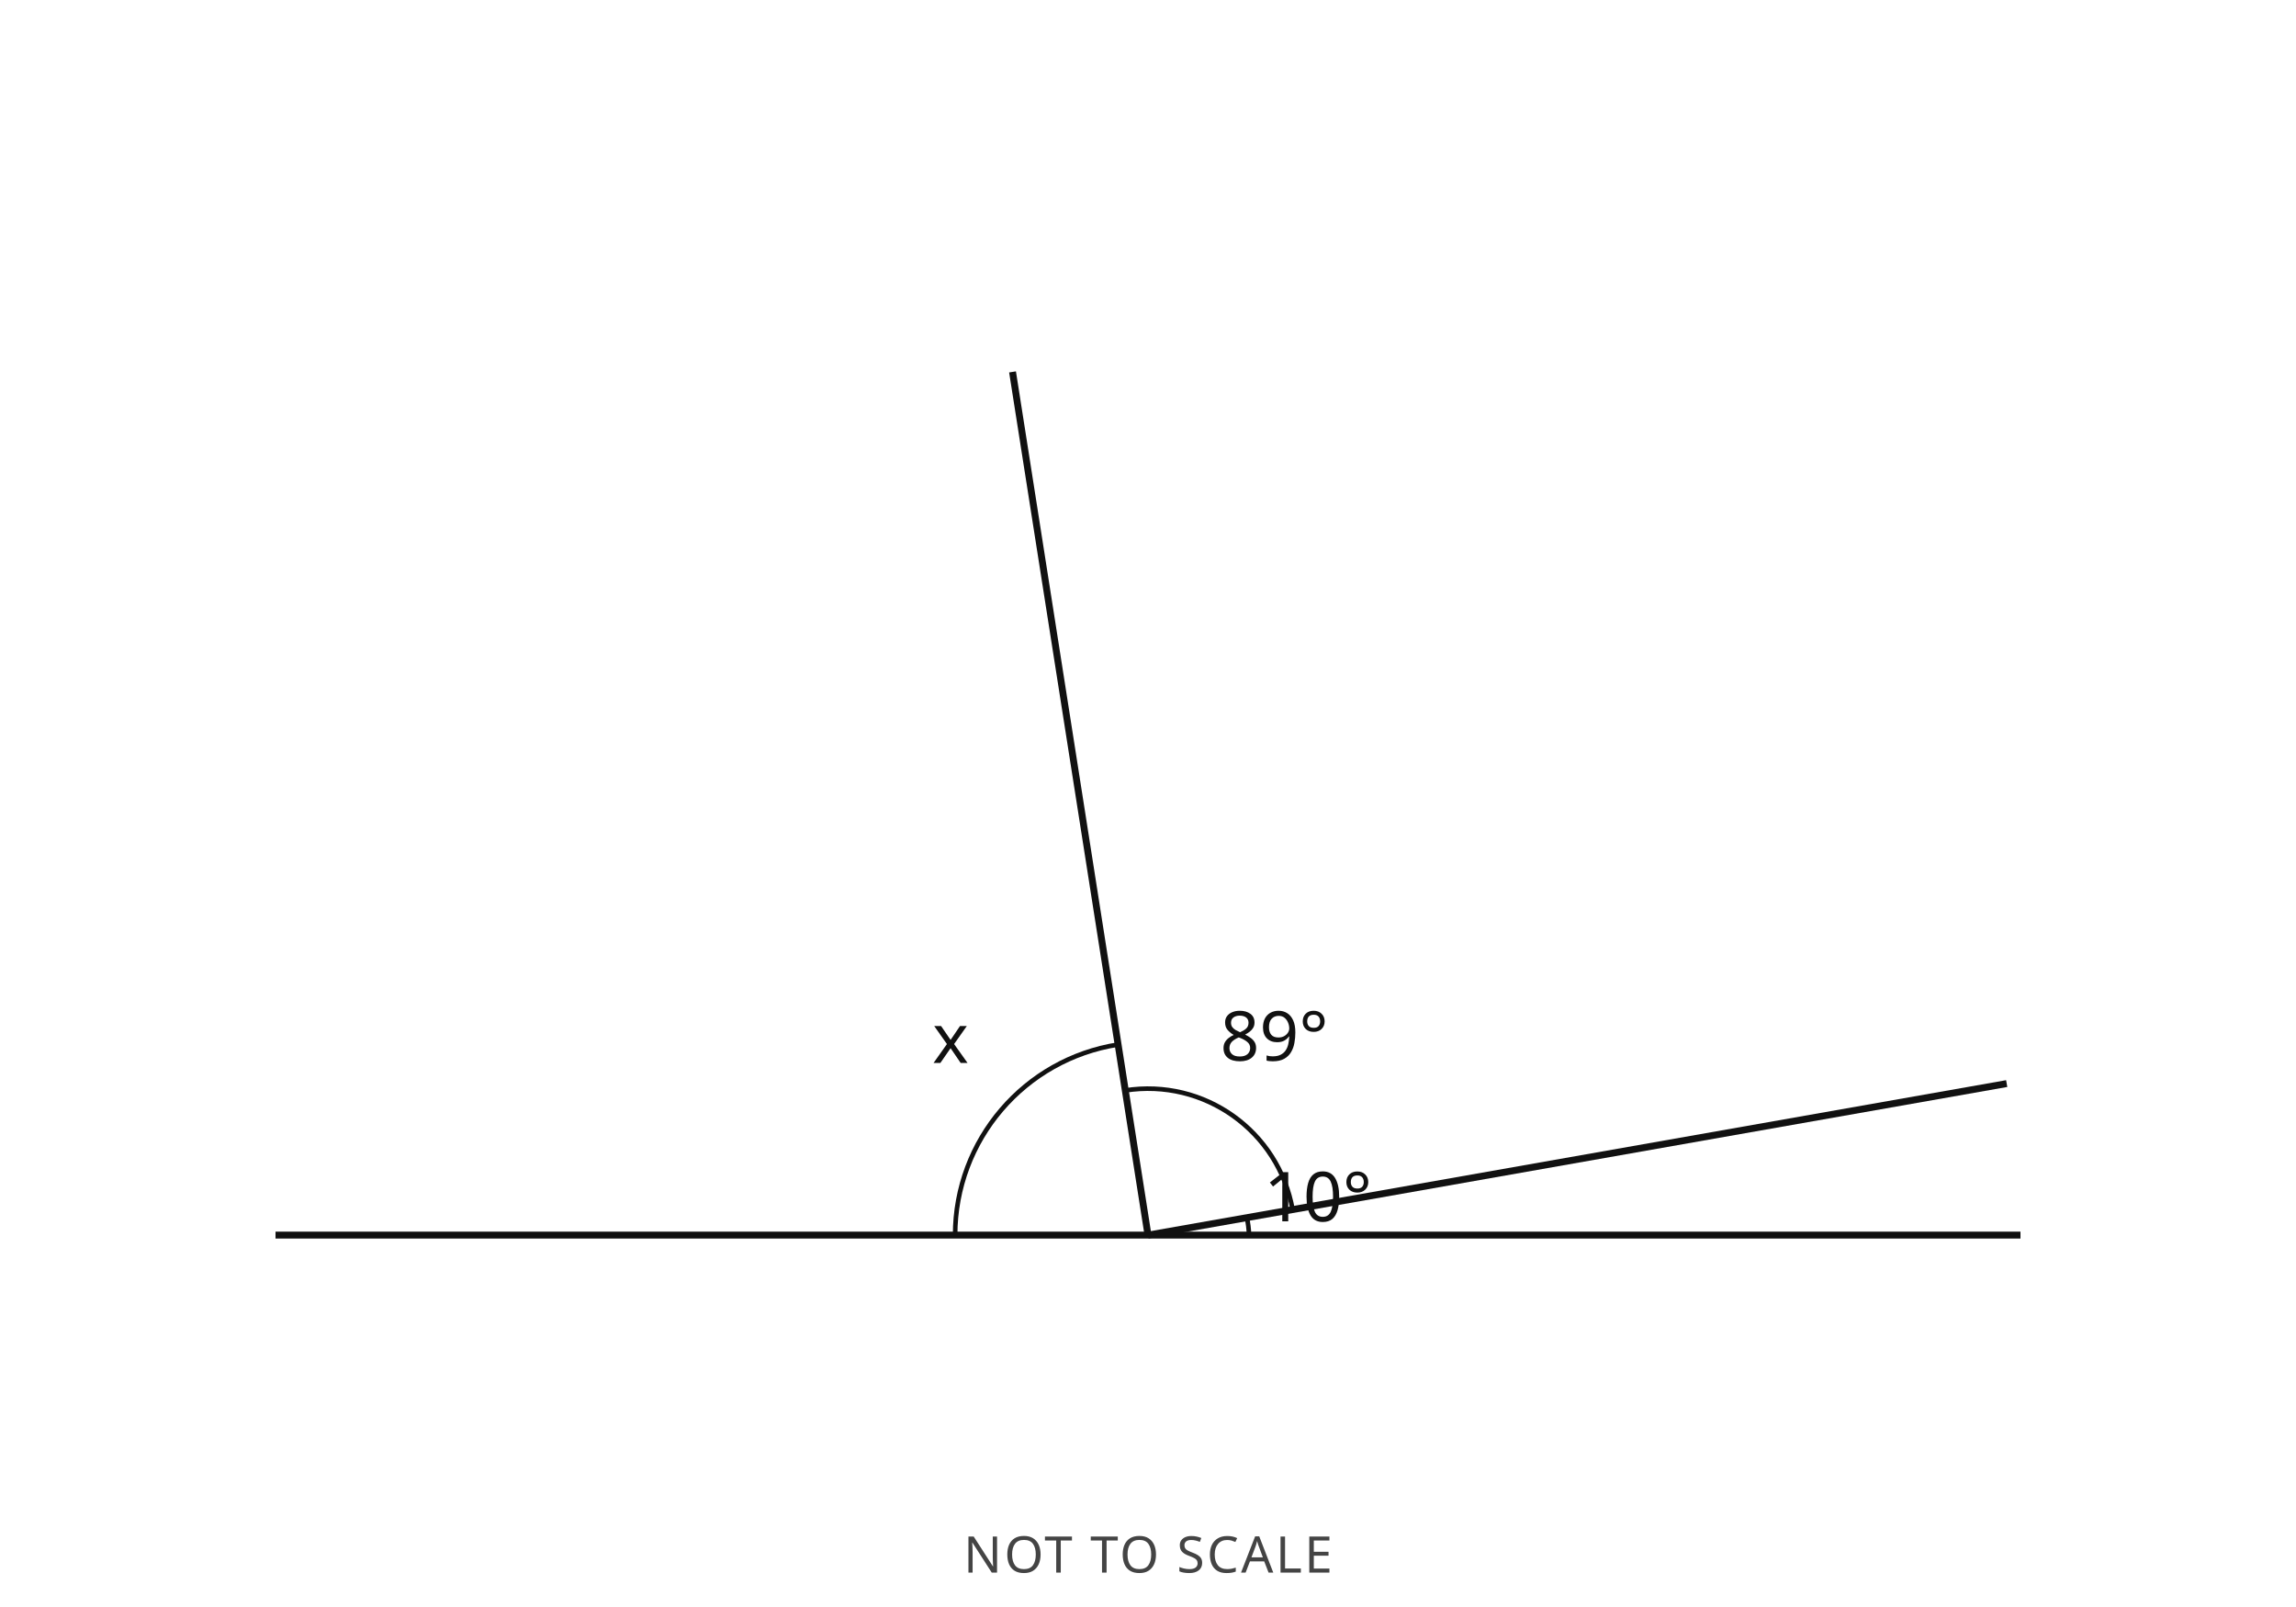
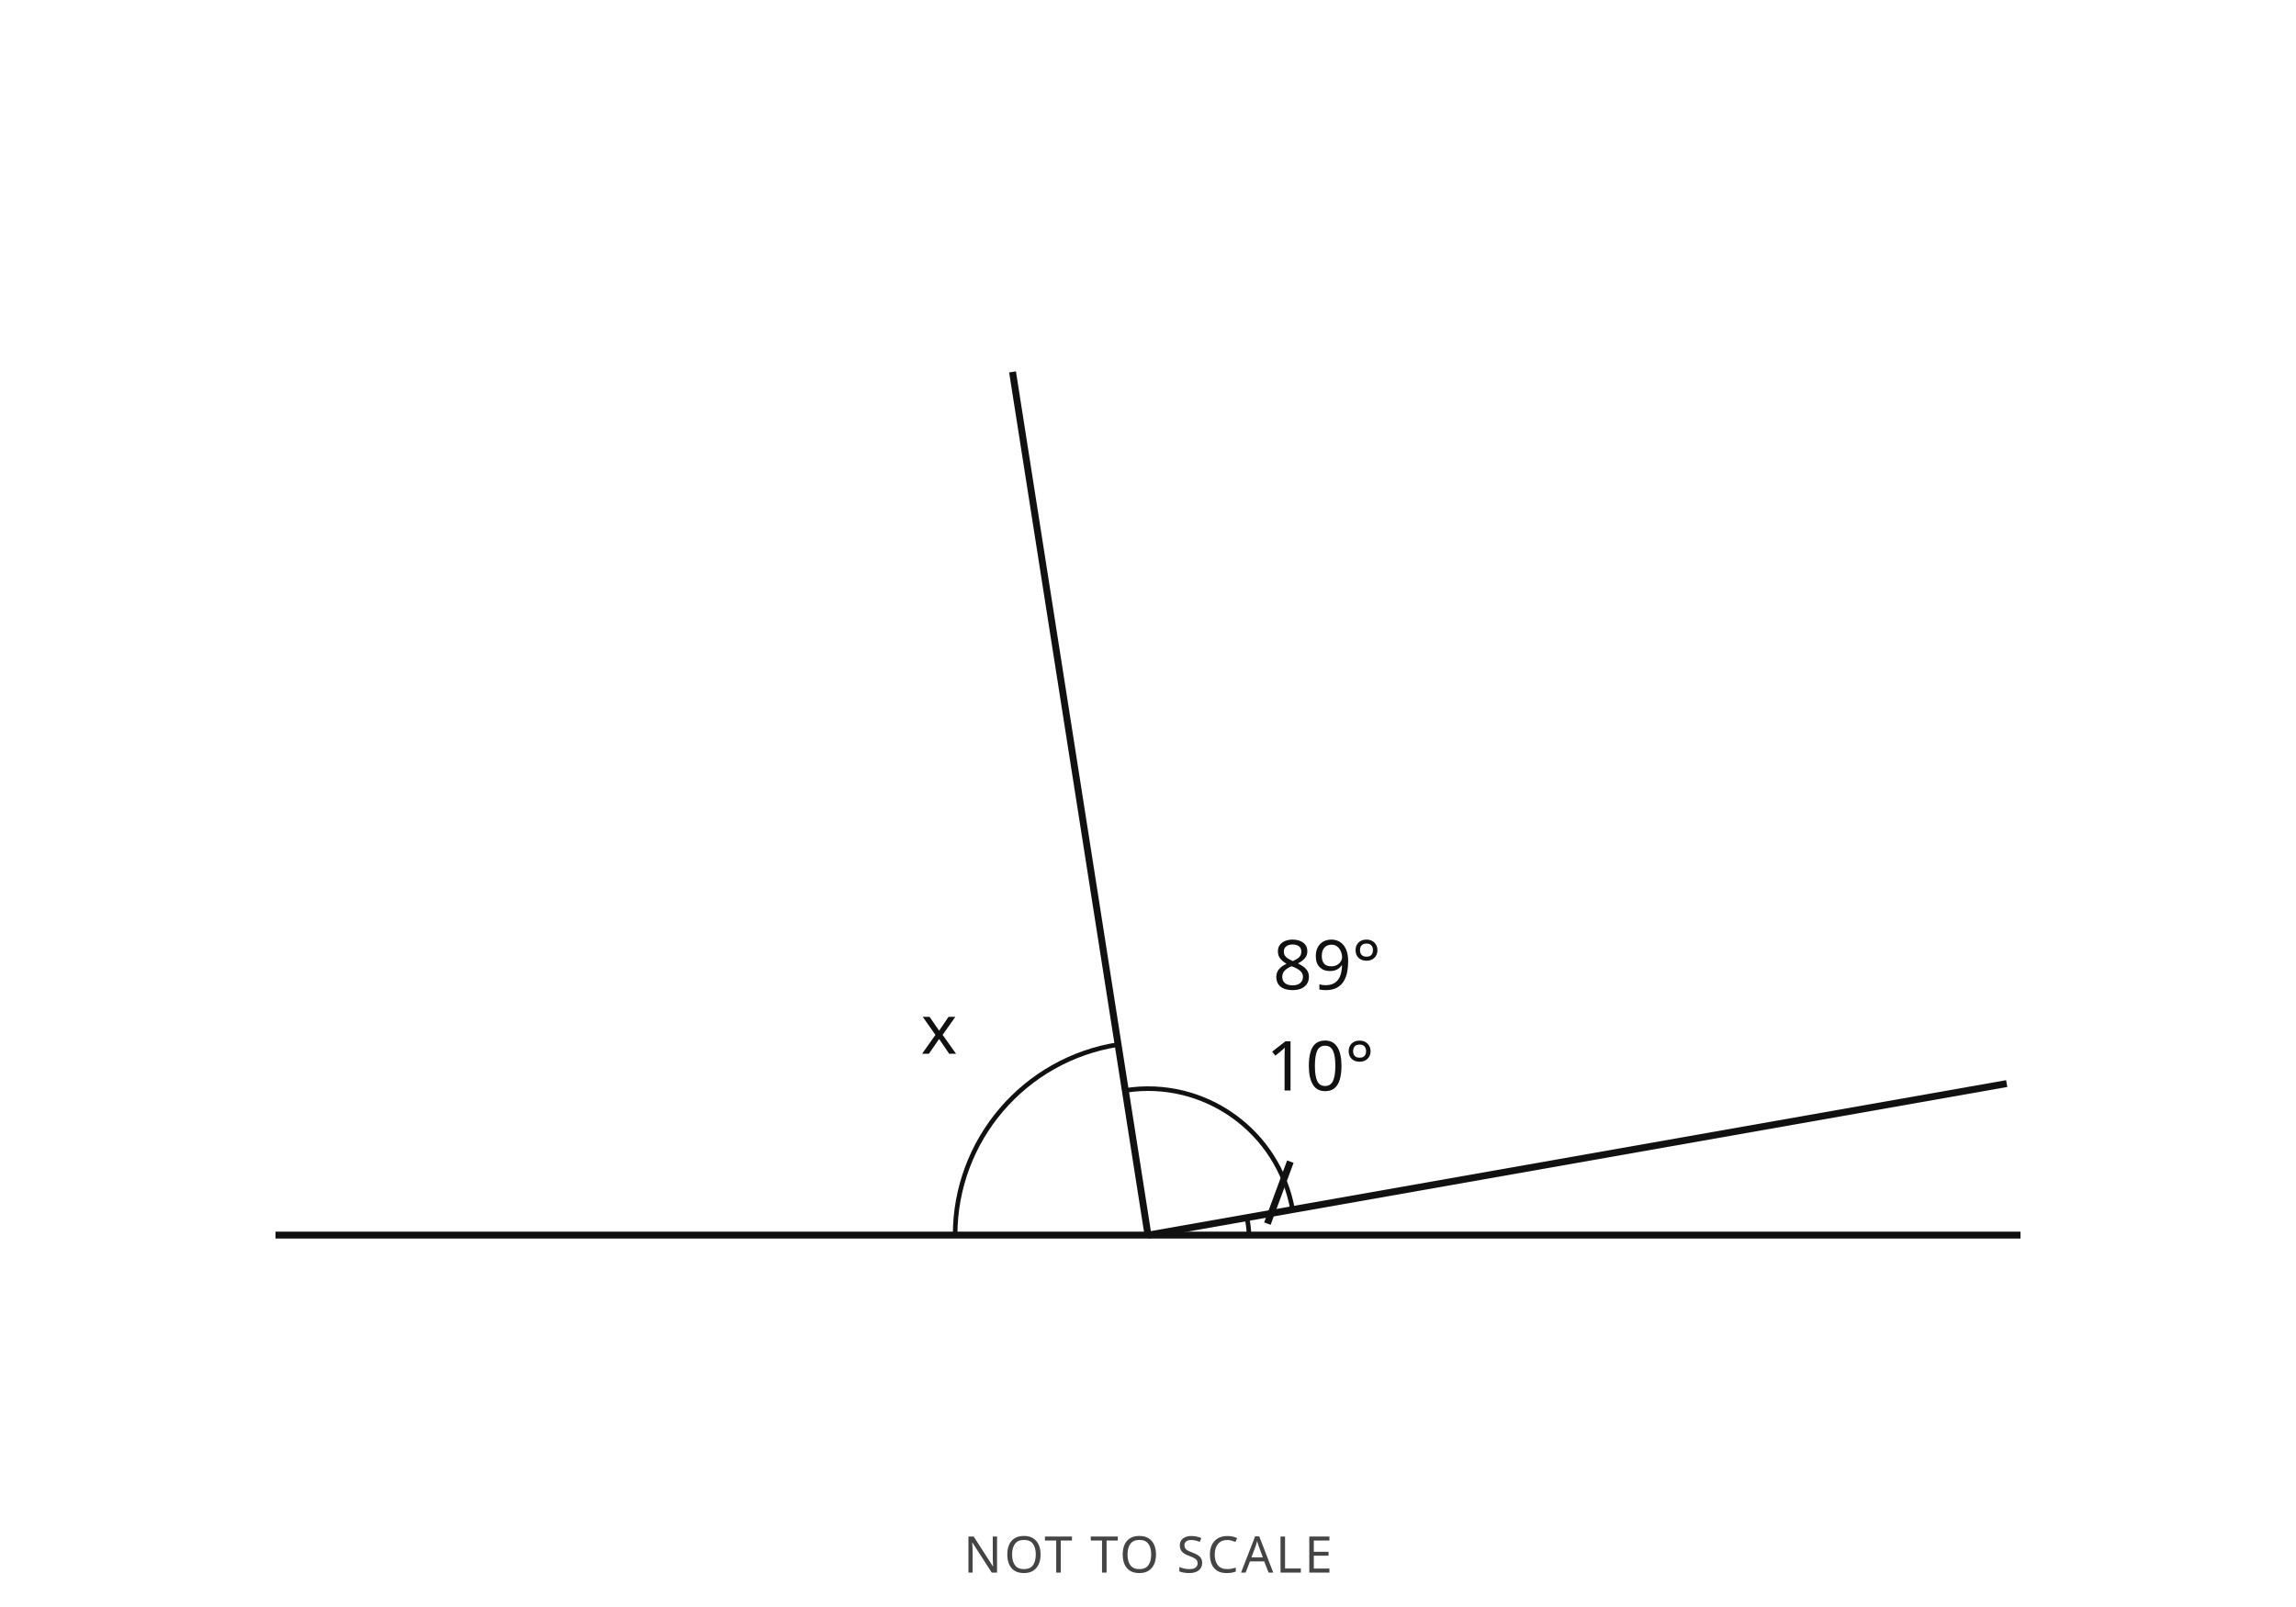
<svg xmlns="http://www.w3.org/2000/svg" viewBox="0 0 1000 700" role="img" aria-label="Diagram: angles adjacent on one side of a straight line, with an unknown angle x.">
  <style>.gl{stroke:#111;stroke-width:3;fill:none}.ga{stroke:#111;stroke-width:2;fill:none}.gt{stroke:#111;stroke-width:3}.gx{stroke:#111;stroke-width:3}.gv{fill:#111}text{font-family:sans-serif;font-size:30px;fill:#111}.gn{font-size:22px;fill:#444;letter-spacing:1px}</style>
  <line class="gl" x1="880" y1="538" x2="120" y2="538" />
  <line class="gl" x1="500" y1="538" x2="874" y2="472" />
  <line class="gl" x1="500" y1="538" x2="441" y2="162" />
  <path class="ga" d="M 544 538 A 44 44 0 0 0 543 530" />
  <path class="ga" d="M 563 527 A 64 64 0 0 0 490 475" />
  <path class="ga" d="M 487 455 A 84 84 0 0 0 416 538" />
-   <text x="574" y="532" text-anchor="middle">10°</text>
-   <text x="555" y="462" text-anchor="middle">89°</text>
-   <text x="414" y="463" text-anchor="middle">x</text>
+   <line class="gx" x1="552" y1="533" x2="562" y2="506" />
+   <text x="575" y="475" text-anchor="middle">10°</text>
+   <text x="578" y="431" text-anchor="middle">89°</text>
+   <text x="409" y="459" text-anchor="middle">x</text>
  <text class="gn" x="500" y="685" text-anchor="middle">NOT TO SCALE</text>
</svg>
